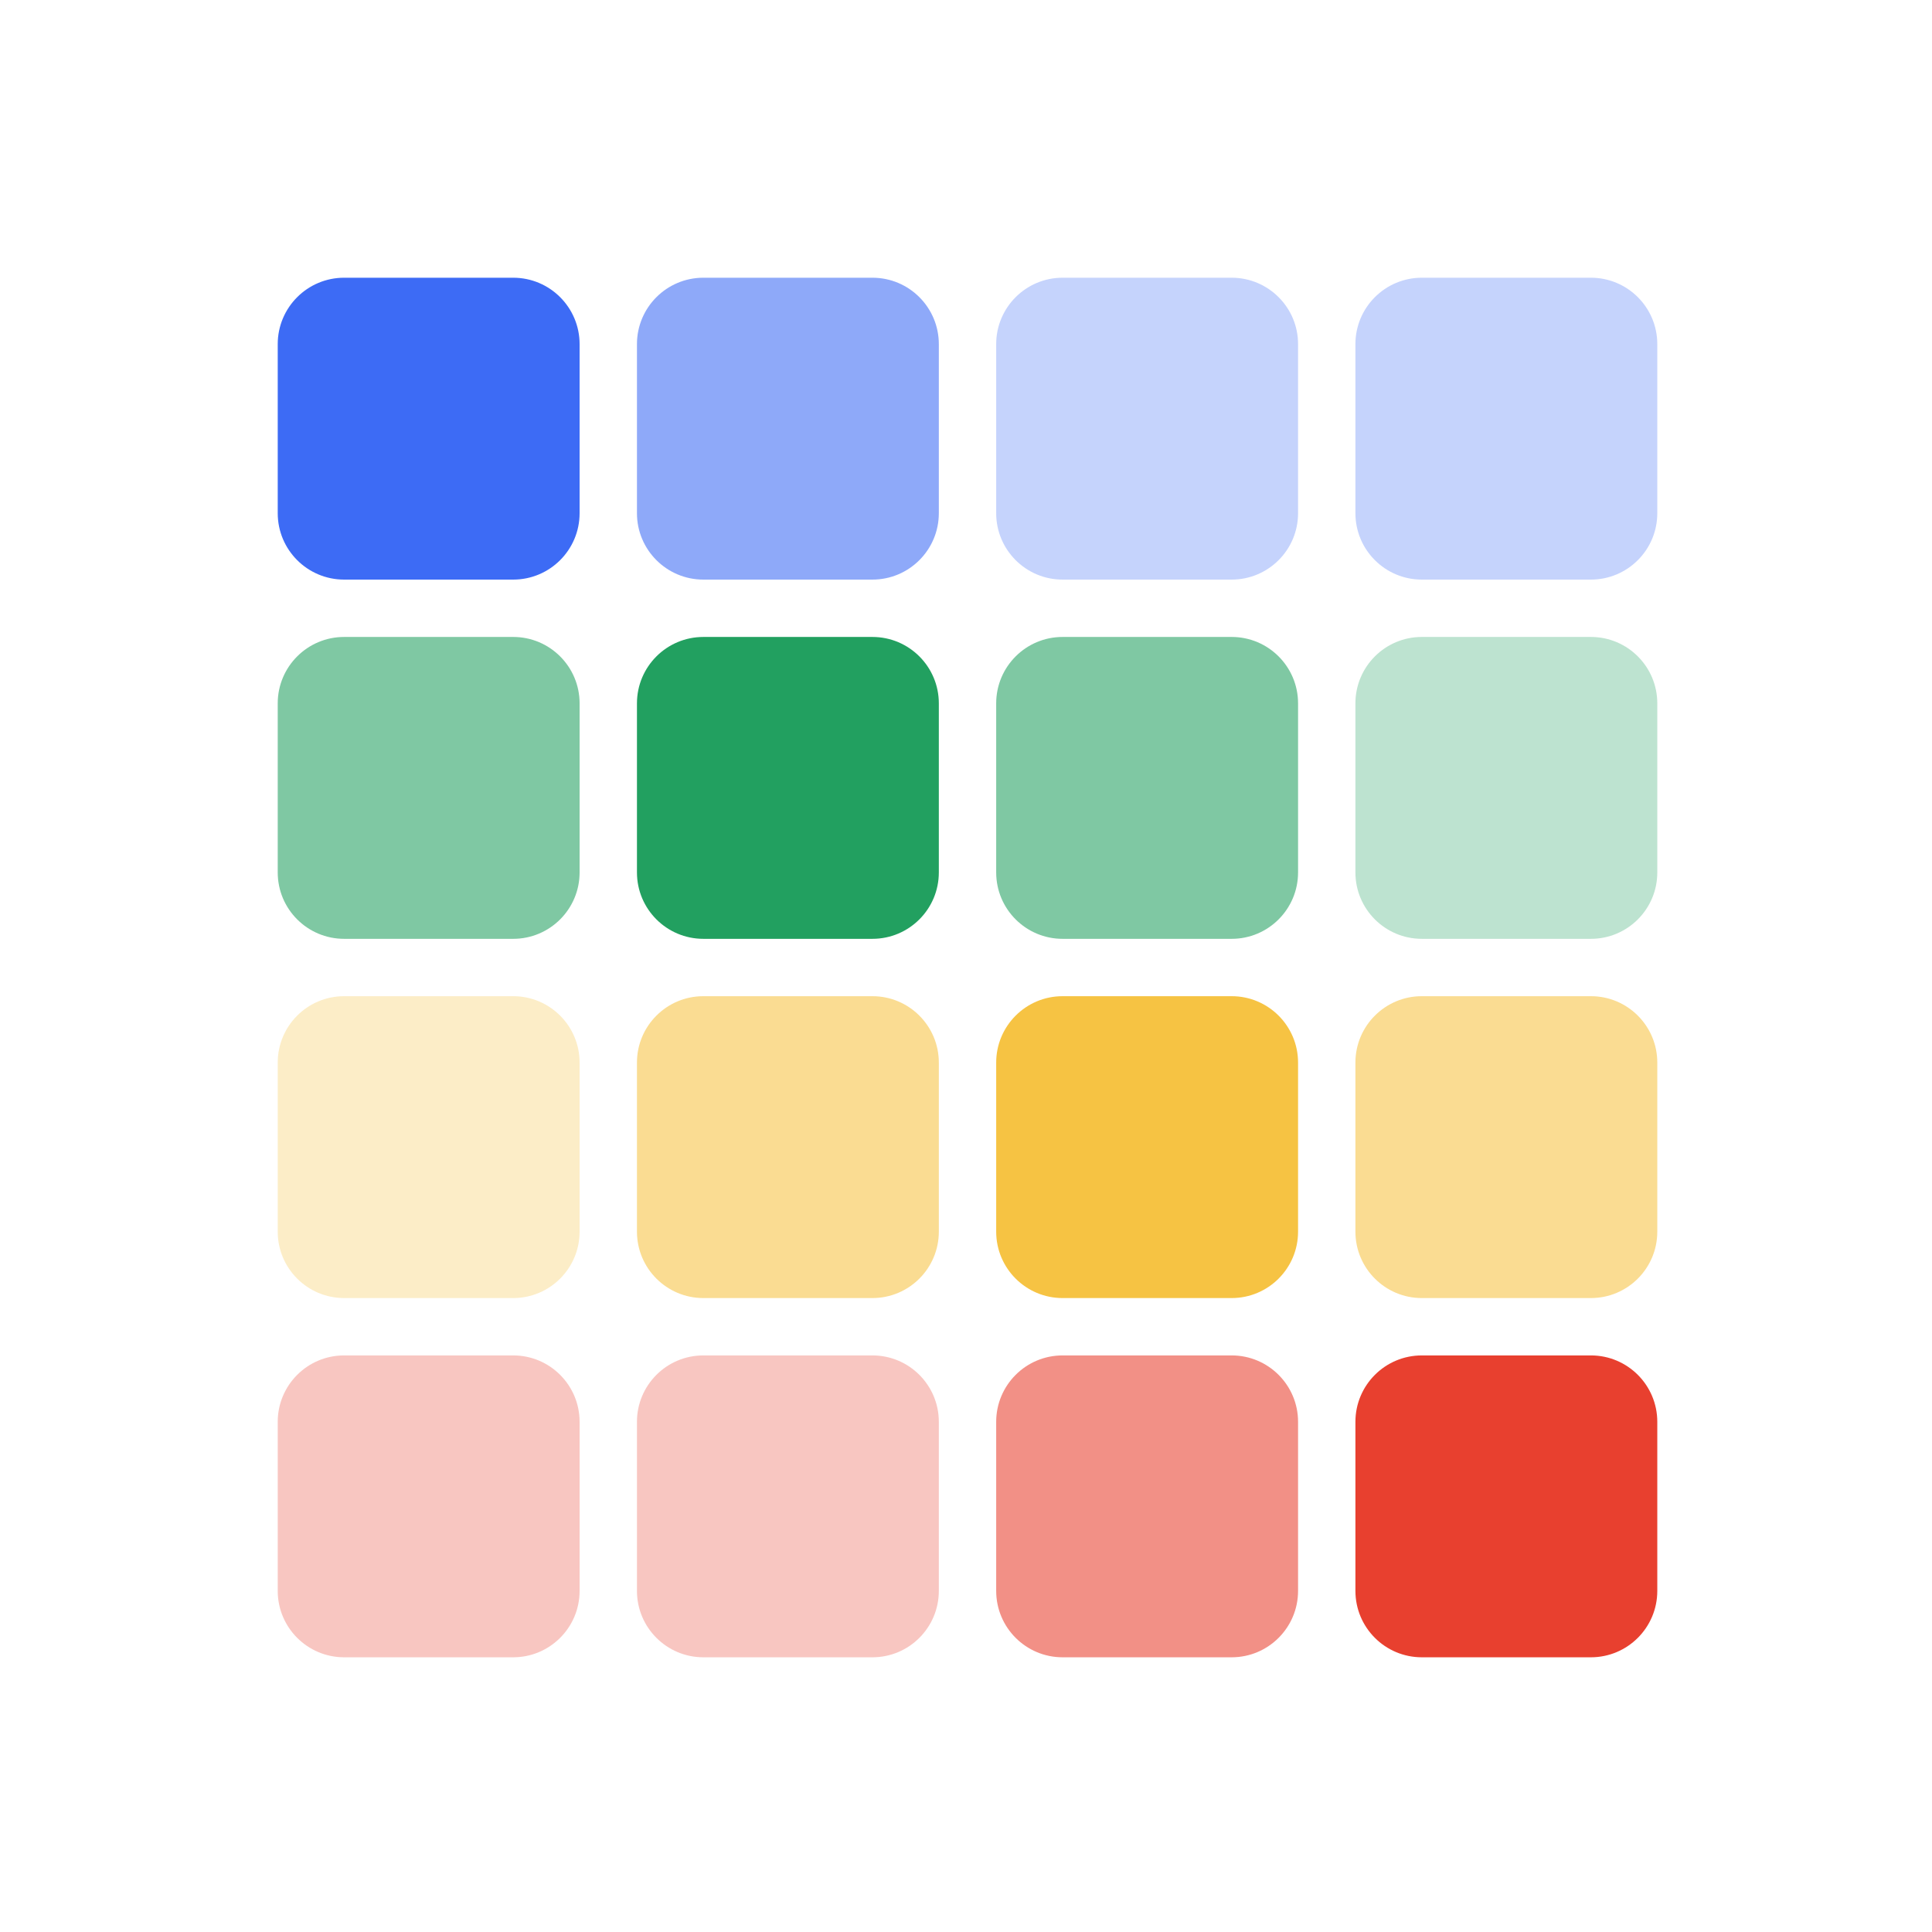
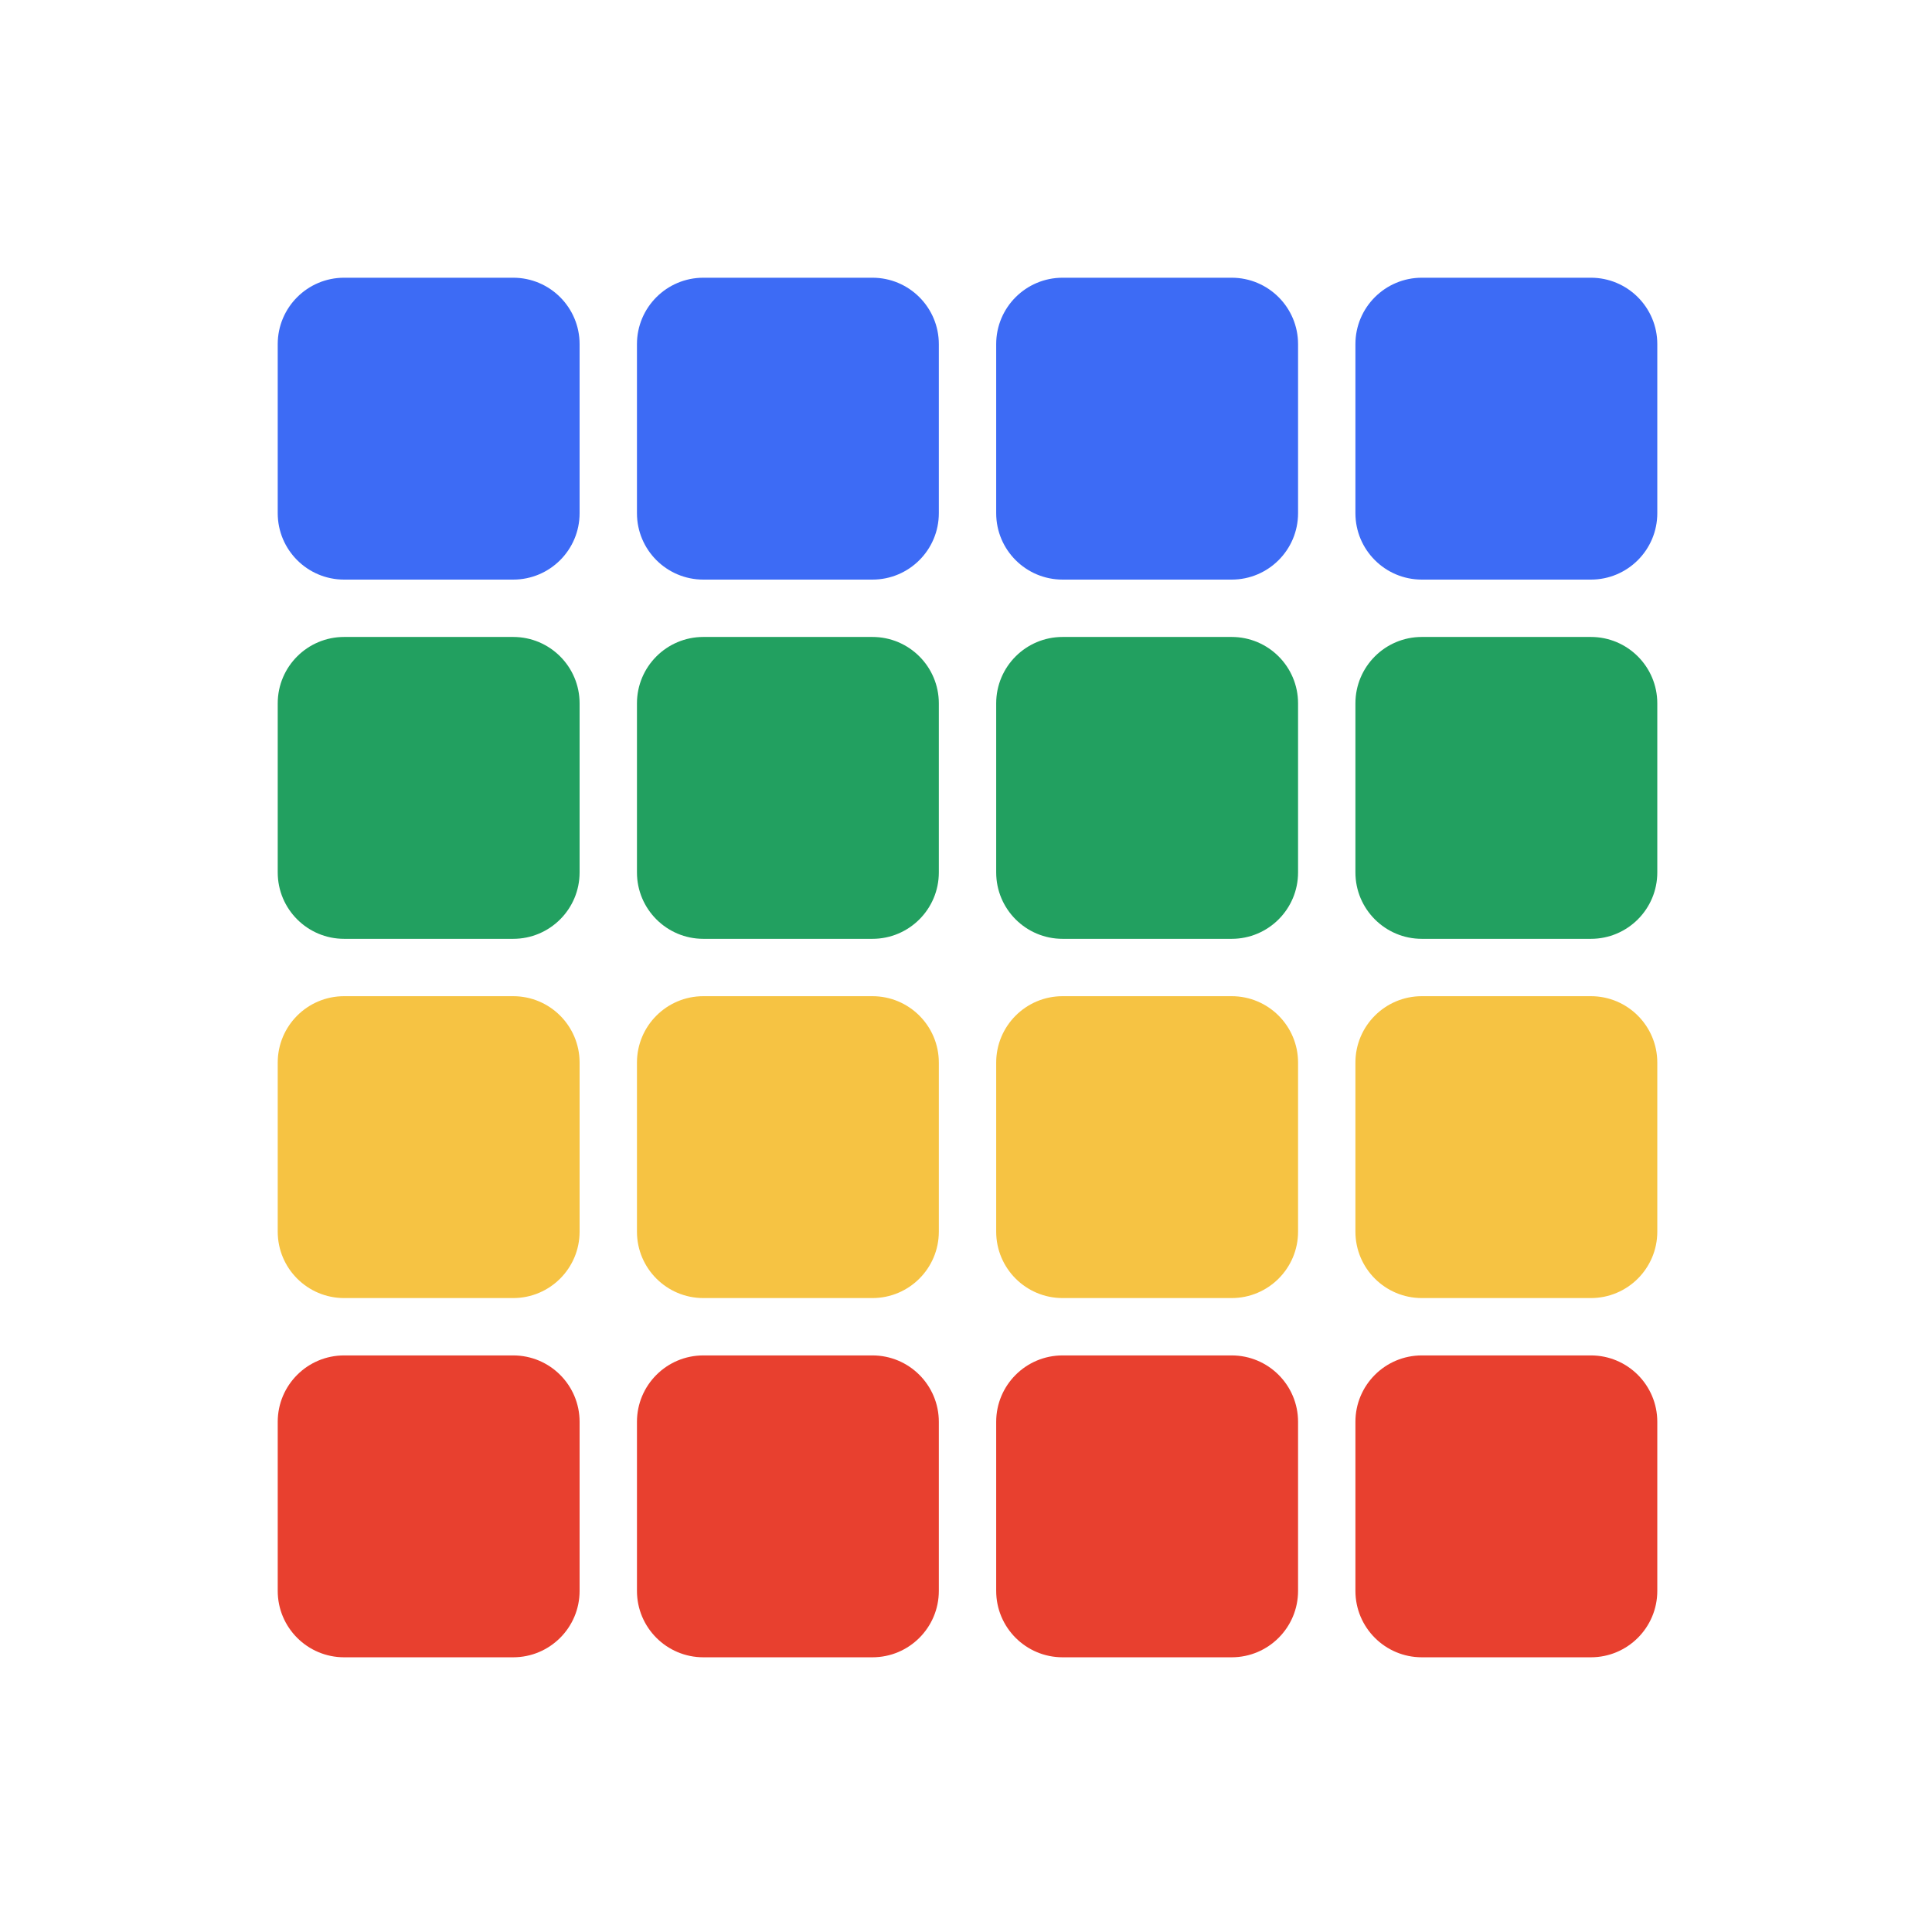
<svg xmlns="http://www.w3.org/2000/svg" viewBox="0 0 32 32">
-   <rect x="4.60" y="4.60" width="5" height="5" rx="1.1" fill="#3D6BF5" opacity="1" />
-   <rect x="10.55" y="4.60" width="5" height="5" rx="1.1" fill="#3D6BF5" opacity=".58" />
-   <rect x="16.50" y="4.60" width="5" height="5" rx="1.1" fill="#3D6BF5" opacity=".3" />
-   <rect x="22.45" y="4.60" width="5" height="5" rx="1.1" fill="#3D6BF5" opacity=".3" />
-   <rect x="4.60" y="10.55" width="5" height="5" rx="1.1" fill="#22A060" opacity=".58" />
-   <rect x="10.55" y="10.55" width="5" height="5" rx="1.1" fill="#22A060" opacity="1" />
-   <rect x="16.50" y="10.55" width="5" height="5" rx="1.1" fill="#22A060" opacity=".58" />
-   <rect x="22.45" y="10.55" width="5" height="5" rx="1.1" fill="#22A060" opacity=".3" />
-   <rect x="4.60" y="16.50" width="5" height="5" rx="1.1" fill="#F6C343" opacity=".3" />
-   <rect x="10.55" y="16.50" width="5" height="5" rx="1.1" fill="#F6C343" opacity=".58" />
-   <rect x="16.50" y="16.50" width="5" height="5" rx="1.1" fill="#F6C343" opacity="1" />
-   <rect x="22.45" y="16.50" width="5" height="5" rx="1.1" fill="#F6C343" opacity=".58" />
-   <rect x="4.60" y="22.45" width="5" height="5" rx="1.1" fill="#E8402F" opacity=".3" />
-   <rect x="10.55" y="22.45" width="5" height="5" rx="1.1" fill="#E8402F" opacity=".3" />
-   <rect x="16.50" y="22.45" width="5" height="5" rx="1.1" fill="#E8402F" opacity=".58" />
-   <rect x="22.45" y="22.45" width="5" height="5" rx="1.1" fill="#E8402F" opacity="1" />
+   <rect x="4.60" y="4.60" width="5" height="5" rx="1.1" fill="#3D6BF5" />
+   <rect x="10.55" y="4.60" width="5" height="5" rx="1.1" fill="#3D6BF5" />
+   <rect x="16.50" y="4.60" width="5" height="5" rx="1.1" fill="#3D6BF5" />
+   <rect x="22.45" y="4.60" width="5" height="5" rx="1.1" fill="#3D6BF5" />
+   <rect x="4.60" y="10.55" width="5" height="5" rx="1.1" fill="#22A060" />
+   <rect x="10.55" y="10.55" width="5" height="5" rx="1.1" fill="#22A060" />
+   <rect x="16.50" y="10.55" width="5" height="5" rx="1.1" fill="#22A060" />
+   <rect x="22.45" y="10.55" width="5" height="5" rx="1.1" fill="#22A060" />
+   <rect x="4.60" y="16.50" width="5" height="5" rx="1.1" fill="#F6C343" />
+   <rect x="10.55" y="16.50" width="5" height="5" rx="1.1" fill="#F6C343" />
+   <rect x="16.50" y="16.50" width="5" height="5" rx="1.1" fill="#F6C343" />
+   <rect x="22.45" y="16.50" width="5" height="5" rx="1.1" fill="#F6C343" />
+   <rect x="4.60" y="22.45" width="5" height="5" rx="1.1" fill="#E8402F" />
+   <rect x="10.55" y="22.45" width="5" height="5" rx="1.1" fill="#E8402F" />
+   <rect x="16.50" y="22.45" width="5" height="5" rx="1.1" fill="#E8402F" />
+   <rect x="22.45" y="22.45" width="5" height="5" rx="1.1" fill="#E8402F" />
</svg>
